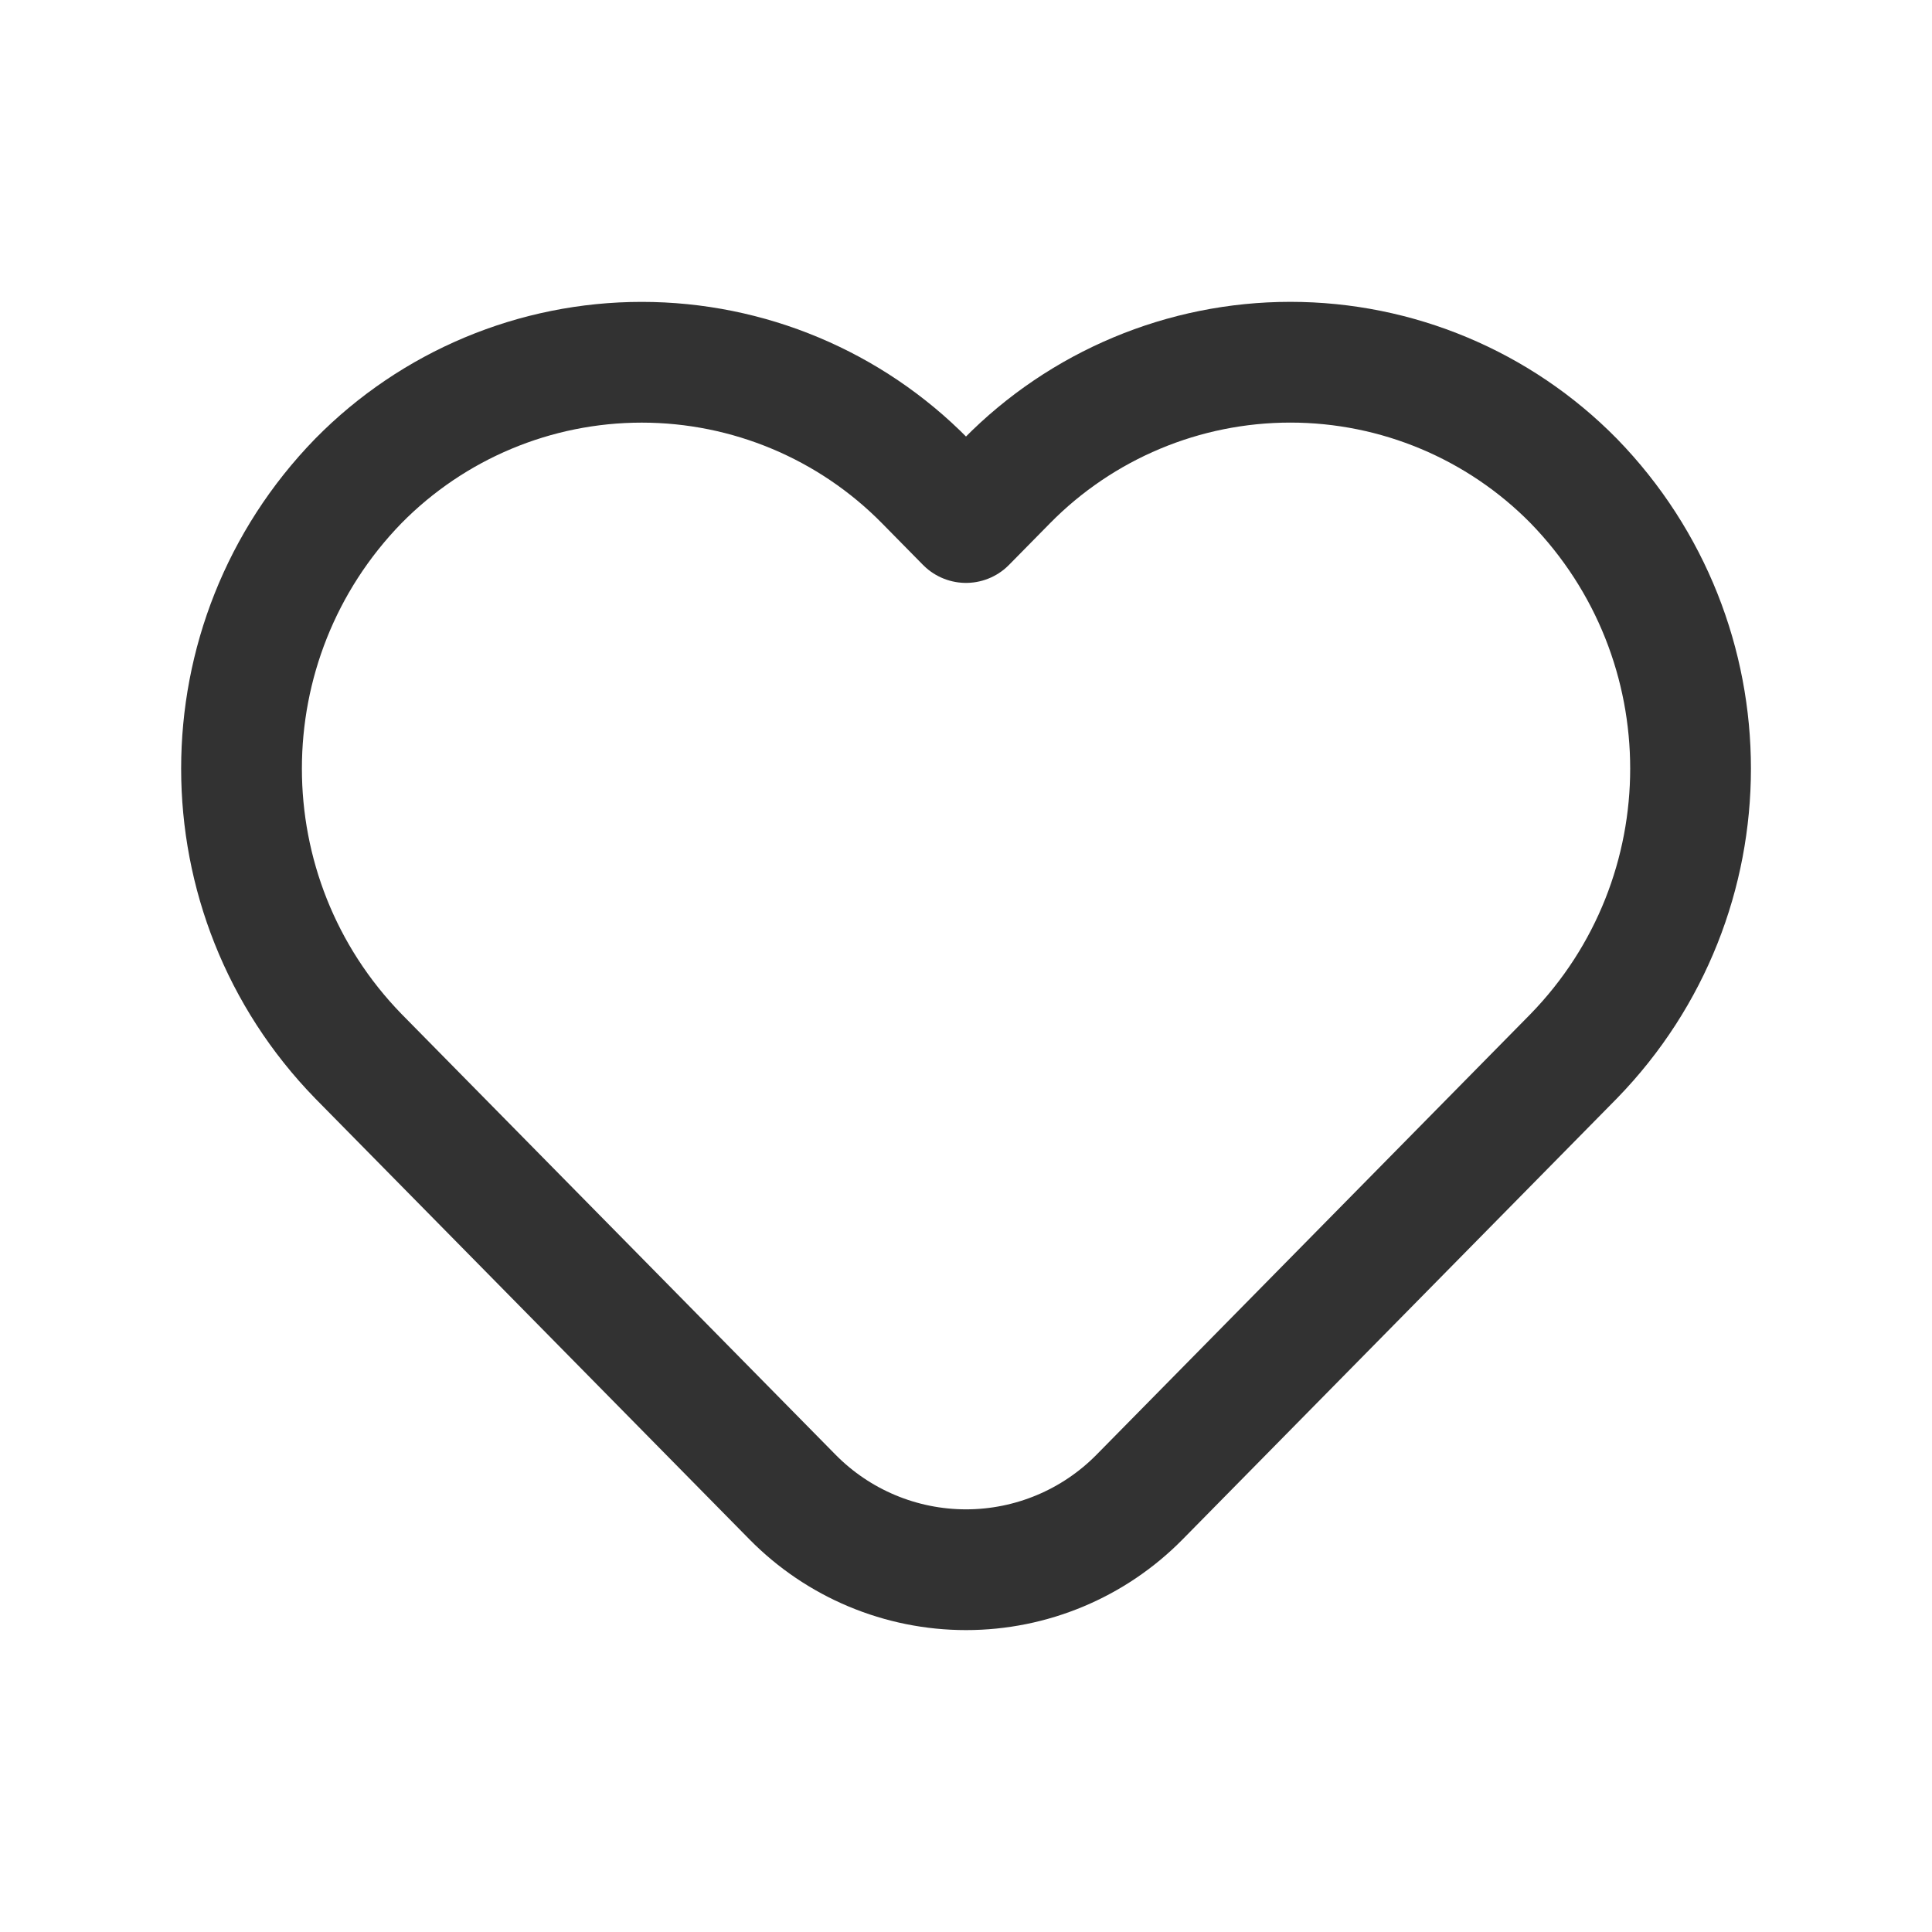
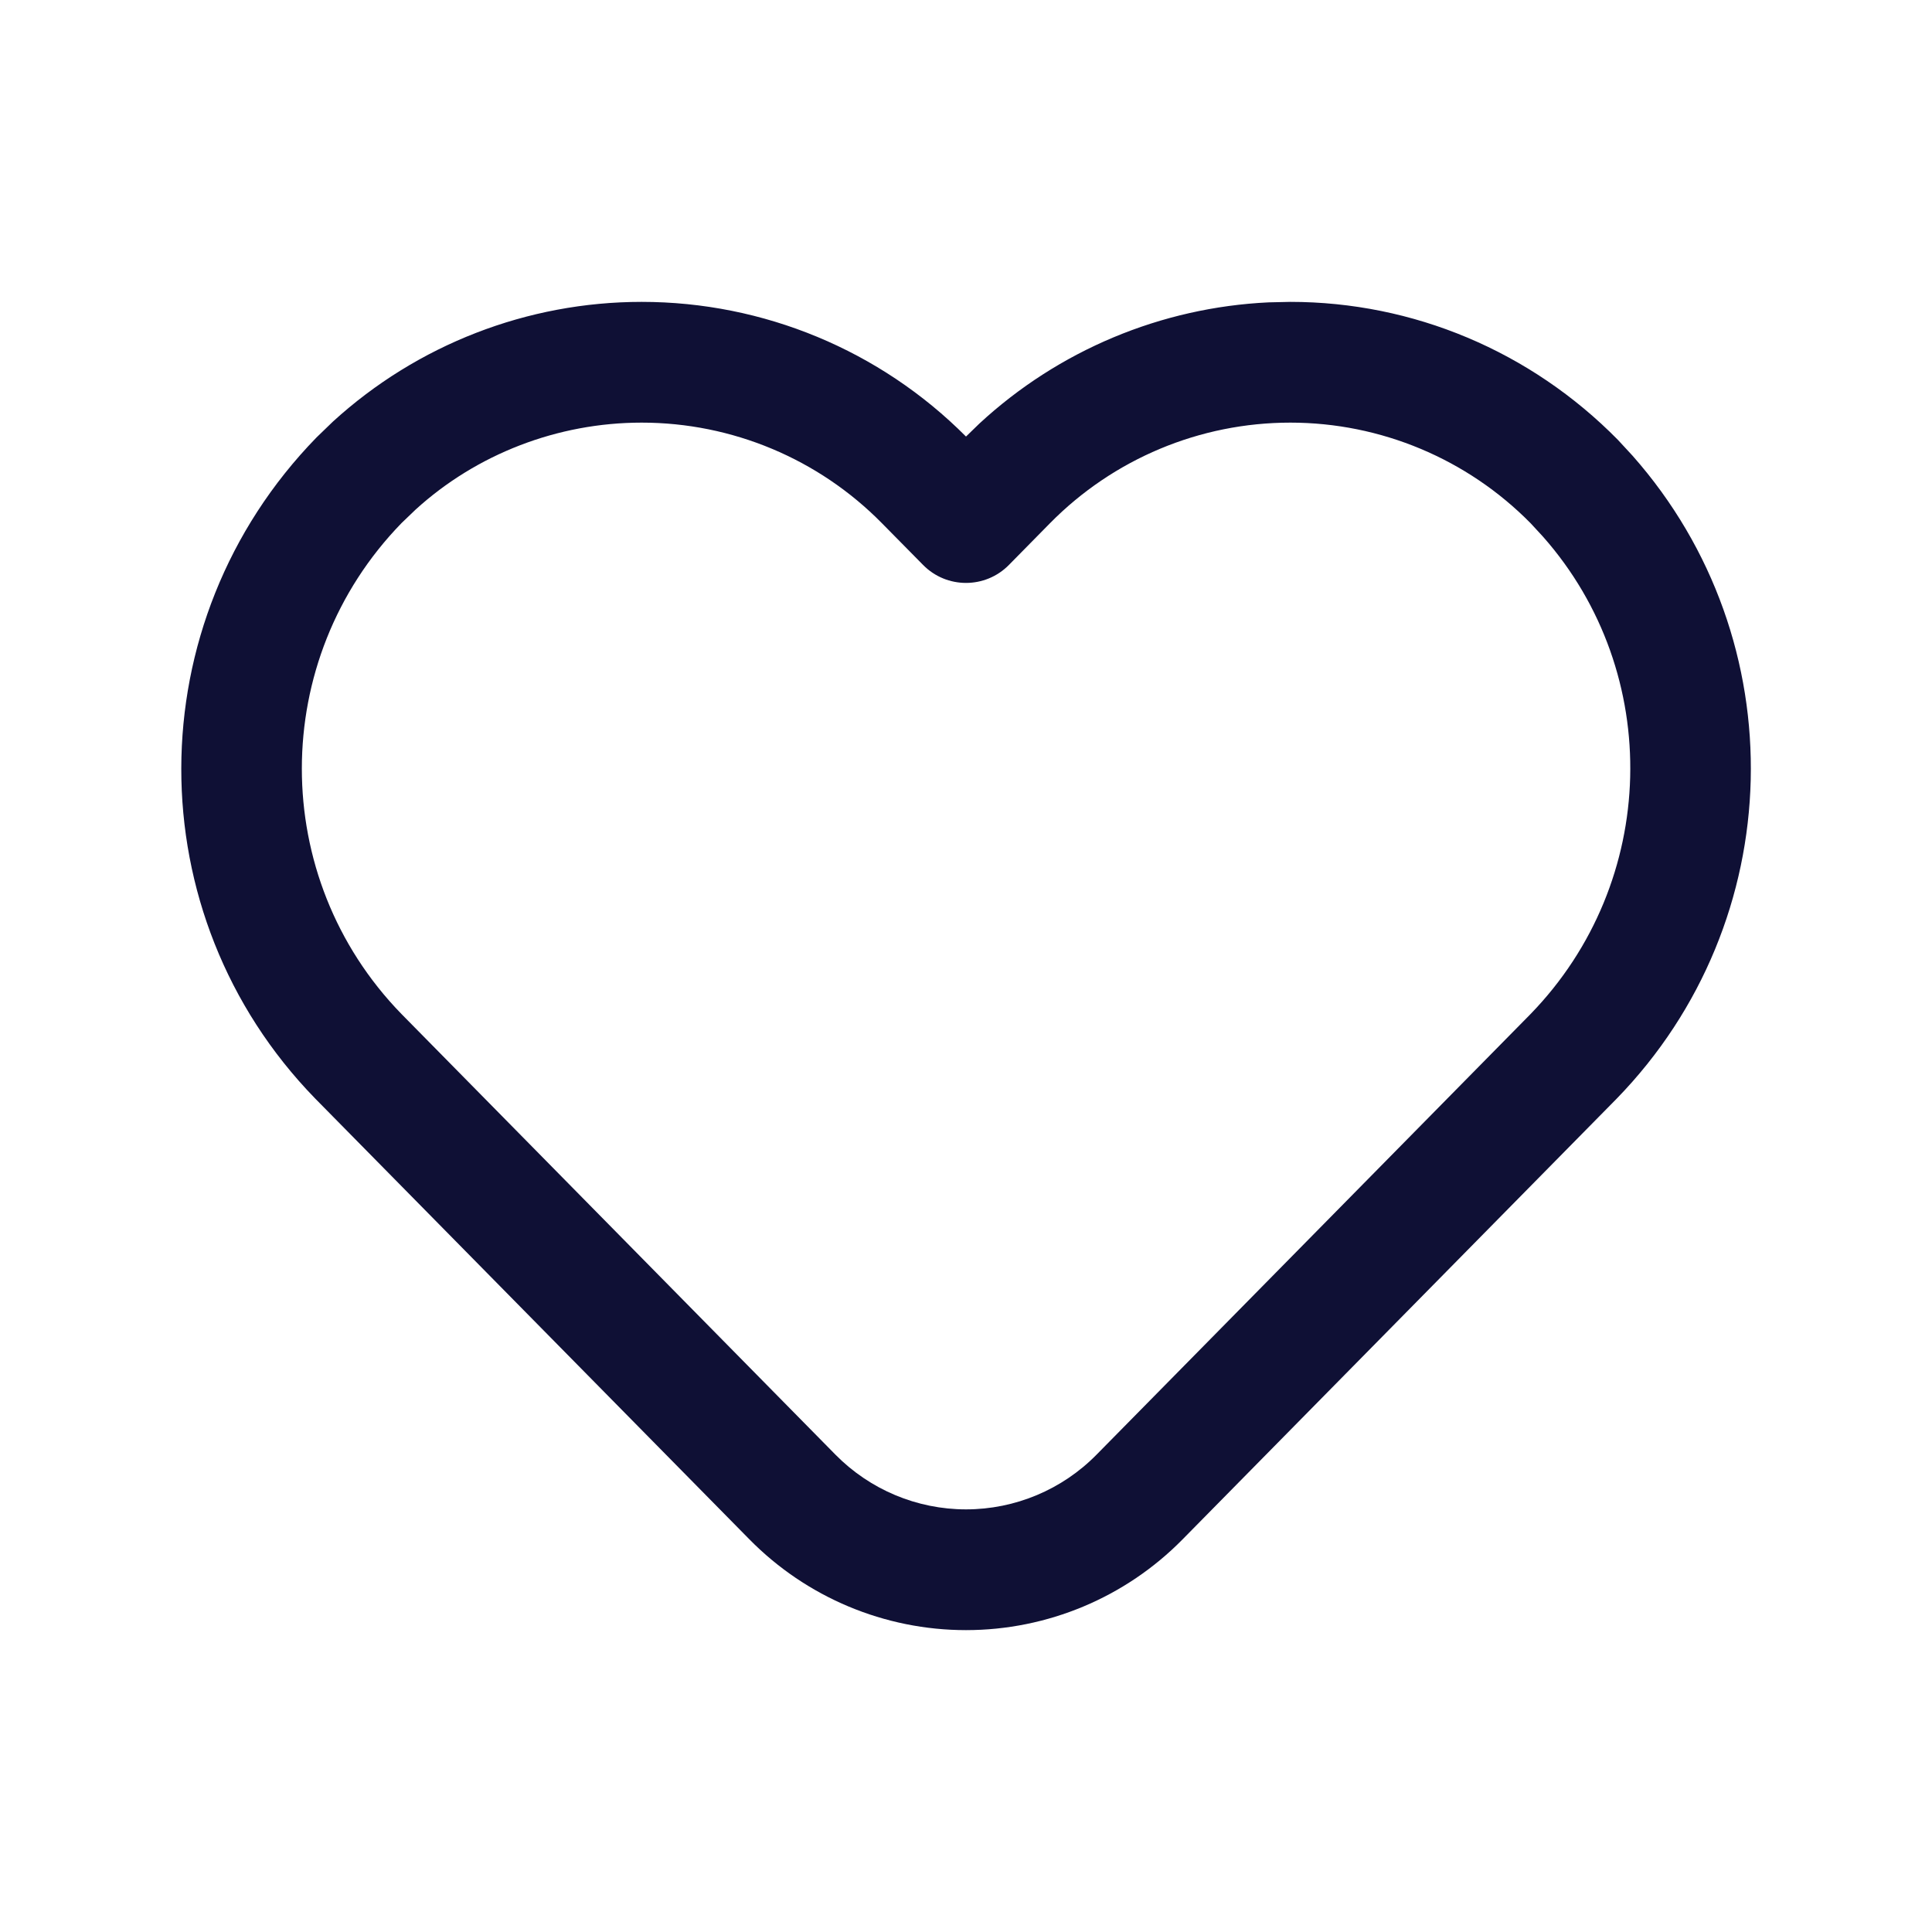
- <svg xmlns="http://www.w3.org/2000/svg" id="Layer_3" data-name="Layer 3" viewBox="0 0 24 24">
-   <path d="M12.509,5.974,12,6.491l-.509-.517a4.939,4.939,0,0,0-7.039,0h0a5.124,5.124,0,0,0,0,7.147l5.393,5.476a3.025,3.025,0,0,0,4.311,0l5.393-5.476a5.124,5.124,0,0,0,0-7.147h0A4.939,4.939,0,0,0,12.509,5.974Z" fill="none" stroke="#323232" stroke-linecap="round" stroke-linejoin="round" stroke-width="1.5" />
-   <path d="M0,0H24V24H0Z" fill="none" />
+ <svg xmlns="http://www.w3.org/2000/svg" width="24" height="24" viewBox="0 0 24 24" fill="none">
+   <path fill-rule="evenodd" clip-rule="evenodd" d="M12.167 5.261C13.15 4.352 14.423 3.819 15.76 3.756L16.029 3.75C17.553 3.75 19.014 4.362 20.098 5.464L20.281 5.662C22.31 7.958 22.23 11.441 20.083 13.648L14.69 19.123C13.981 19.844 13.011 20.25 12 20.25C10.989 20.25 10.02 19.844 9.31 19.123L3.914 13.645C1.695 11.364 1.695 7.731 3.932 5.434L4.136 5.237C5.184 4.281 6.551 3.75 7.971 3.75C9.484 3.75 10.934 4.352 12 5.423L12.167 5.261ZM19.014 6.5C18.226 5.7 17.151 5.25 16.029 5.25C14.906 5.25 13.831 5.7 13.043 6.5L12.534 7.017C12.241 7.316 11.759 7.316 11.466 7.017L10.956 6.5C10.169 5.7 9.094 5.25 7.971 5.25C6.926 5.25 5.919 5.641 5.162 6.331L4.989 6.497C3.337 8.195 3.337 10.9 4.986 12.595L10.379 18.071C10.807 18.505 11.391 18.75 12 18.75C12.61 18.75 13.194 18.505 13.621 18.071L19.011 12.599C20.608 10.957 20.667 8.364 19.169 6.668L19.014 6.5Z" fill="#0F1035" />
</svg>
